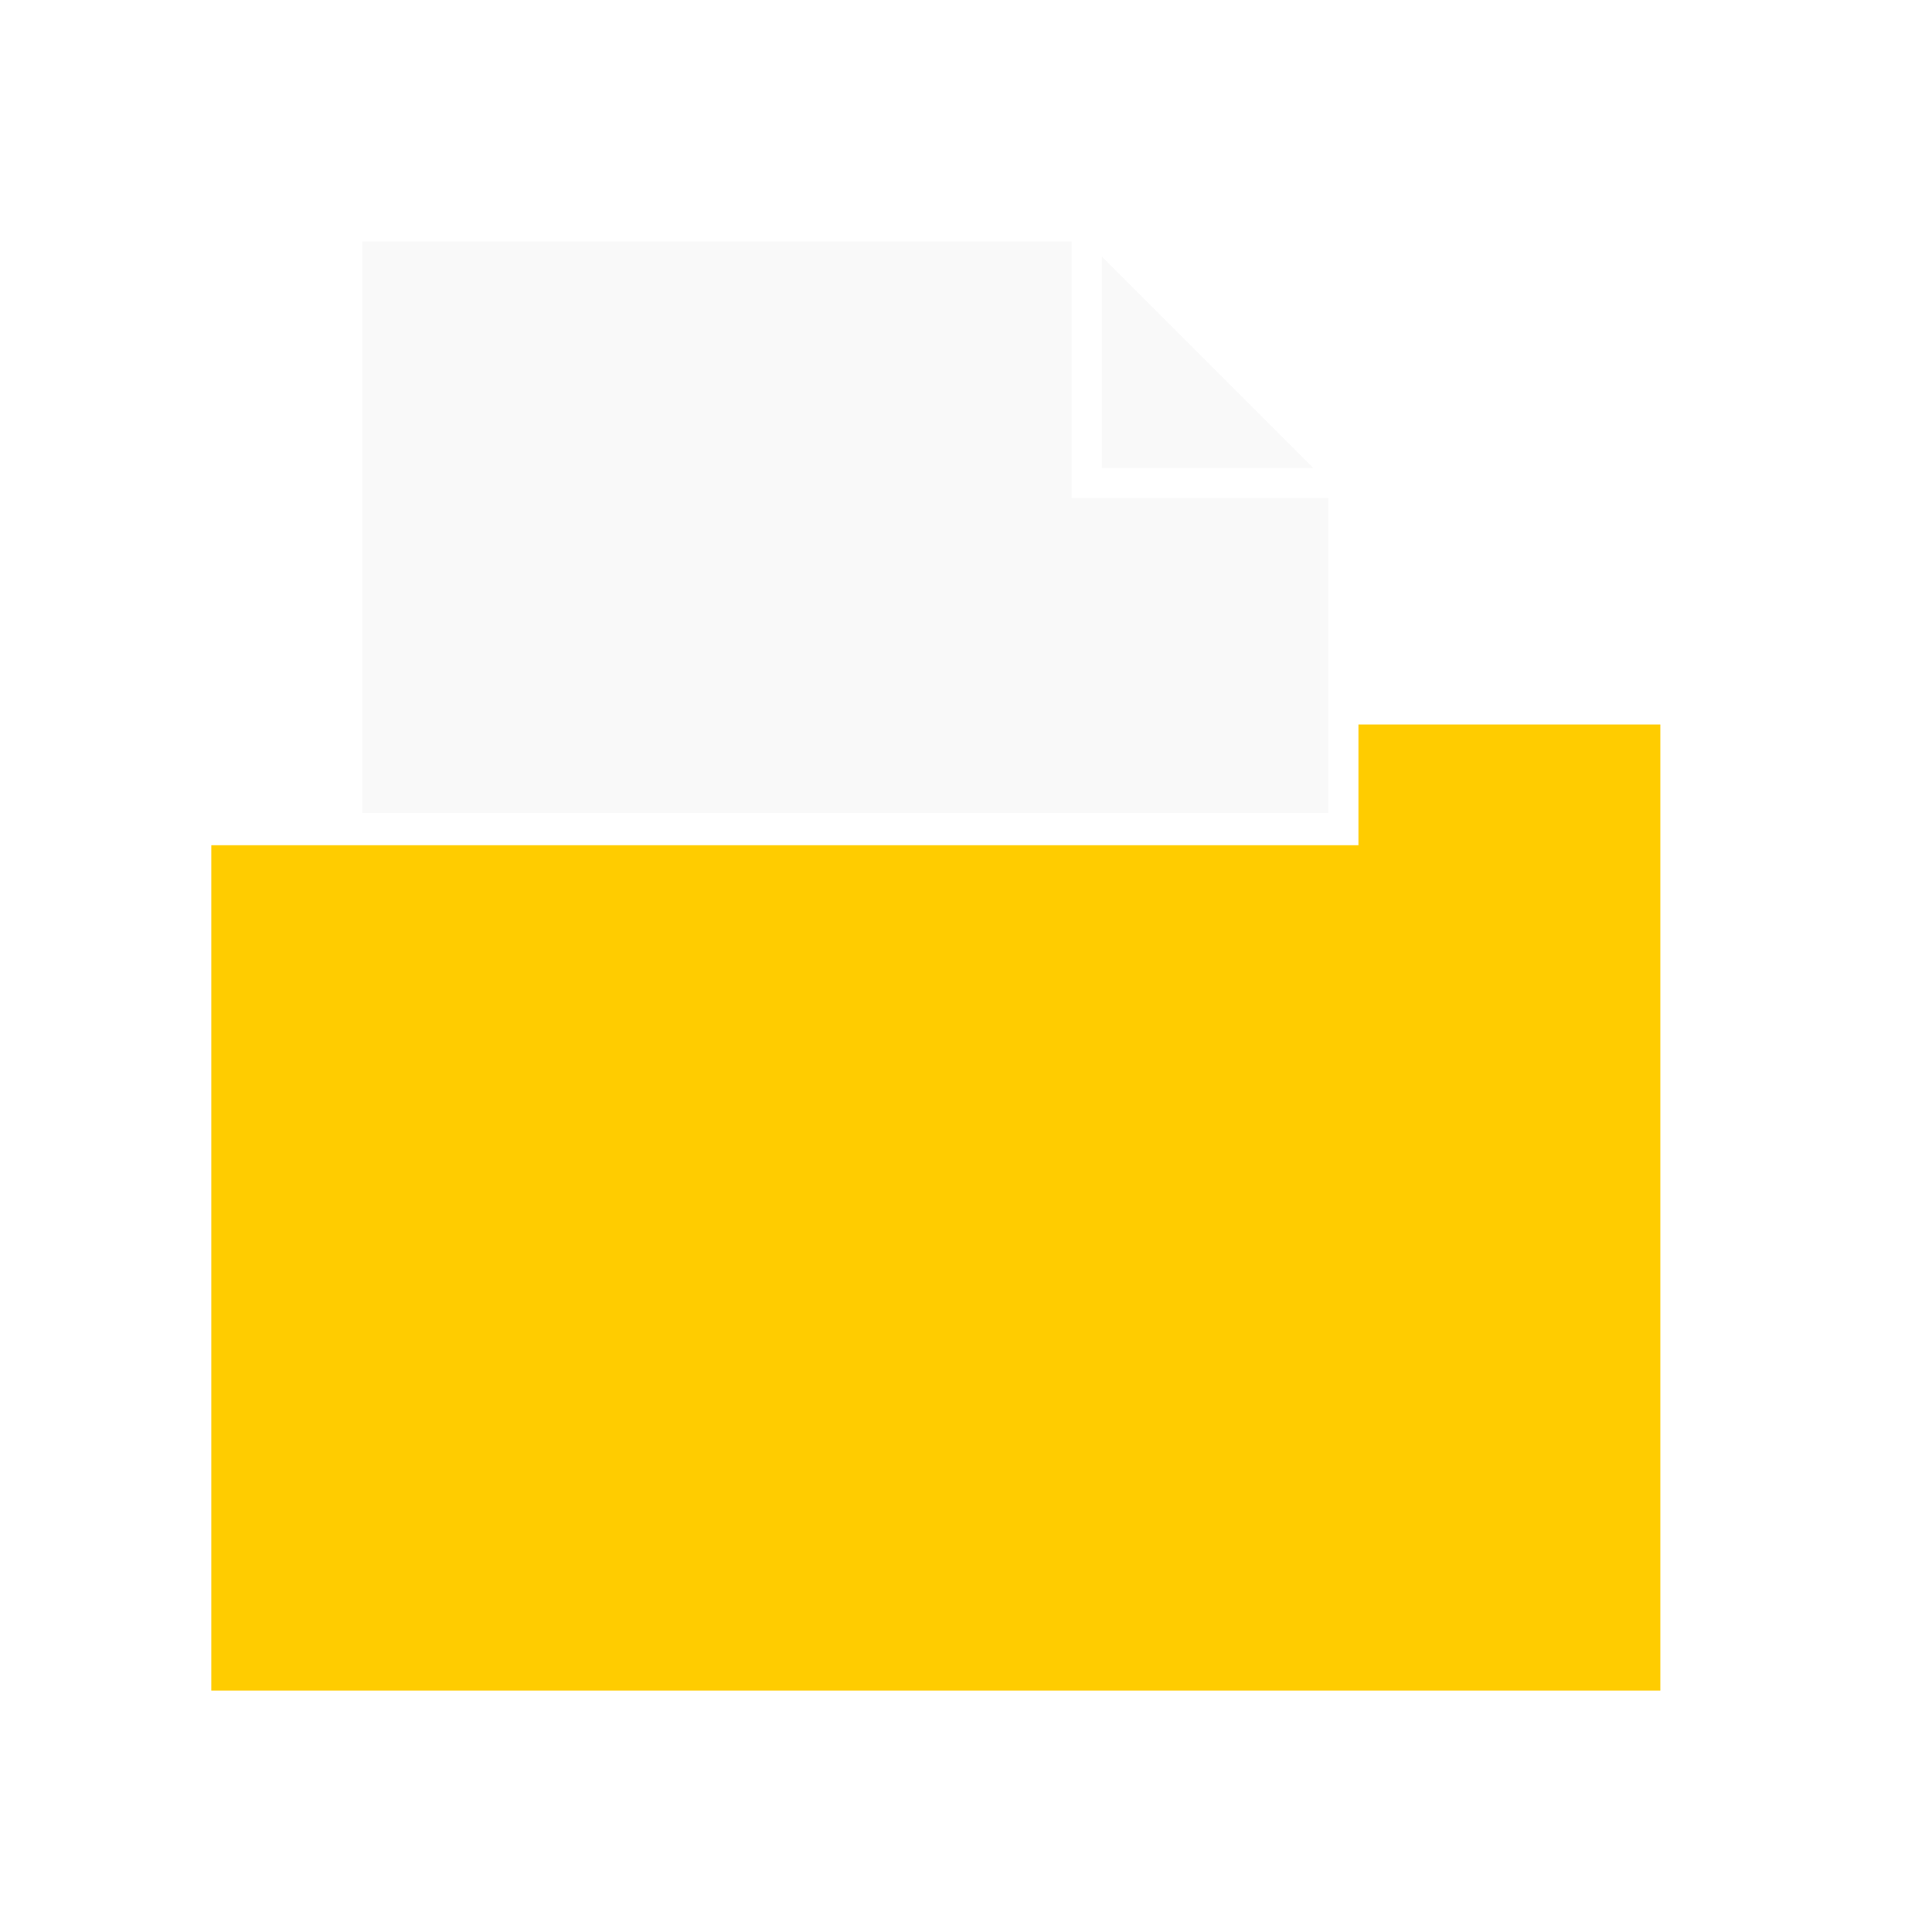
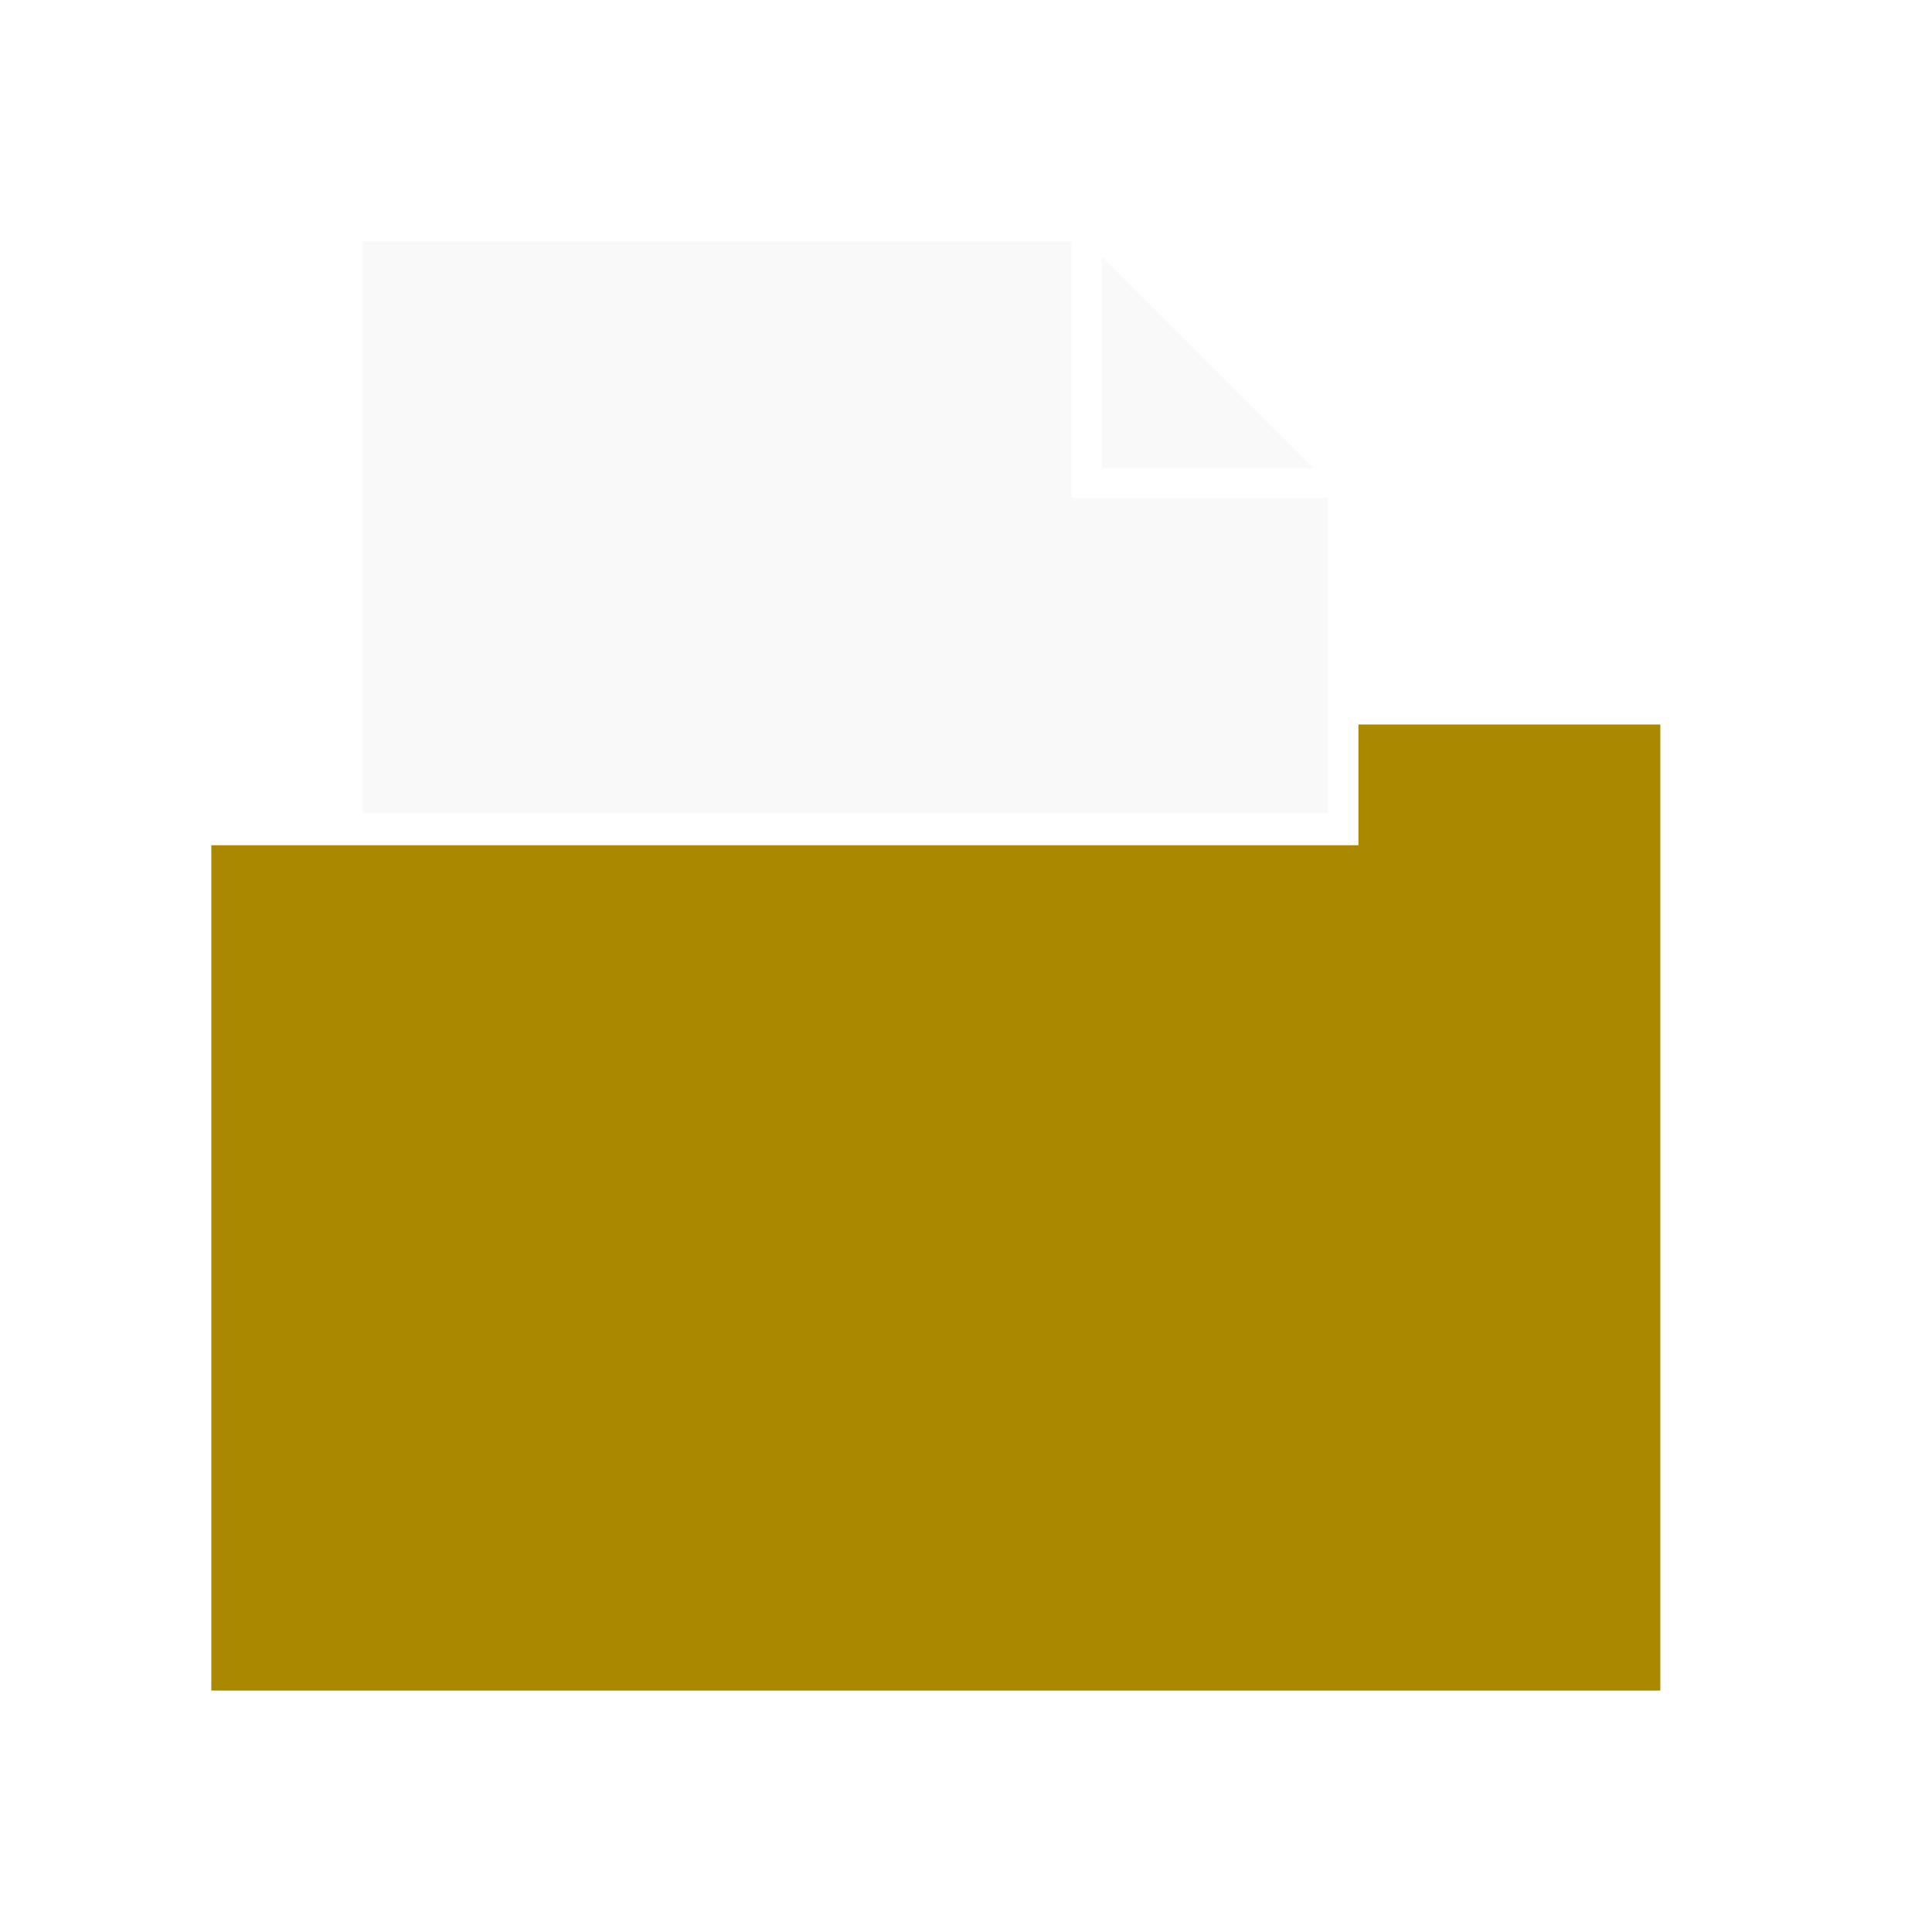
<svg xmlns="http://www.w3.org/2000/svg" width="64" height="64" viewBox="0 0 16.933 16.933" version="1.1" id="svg963">
  <defs id="defs960" />
  <g id="layer1">
    <path id="path39581" style="fill:#f9f9f9;stroke:none;stroke-width:0.265px;stroke-linecap:butt;stroke-linejoin:miter;stroke-opacity:1" d="m 3.175,2.117 v 5.008 H 3.176 11.642 V 4.365 H 9.392 v -2.248 -5.16e-4 z m 6.483,0.133 v 1.852 h 1.852 z" />
-     <path id="rect39717" style="fill:#ffcc00;stroke:none;stroke-width:0.1;stroke-linecap:square;stroke-linejoin:bevel;paint-order:markers fill stroke" d="m 11.906,6.35 v 1.058 H 1.852 V 14.817 H 14.552 V 7.408 6.35 Z" />
+     <path id="rect39717" style="fill:#aa8800;stroke:none;stroke-width:0.1;stroke-linecap:square;stroke-linejoin:bevel;paint-order:markers fill stroke" d="m 11.906,6.35 v 1.058 H 1.852 V 14.817 H 14.552 V 7.408 6.35 Z" />
  </g>
</svg>
